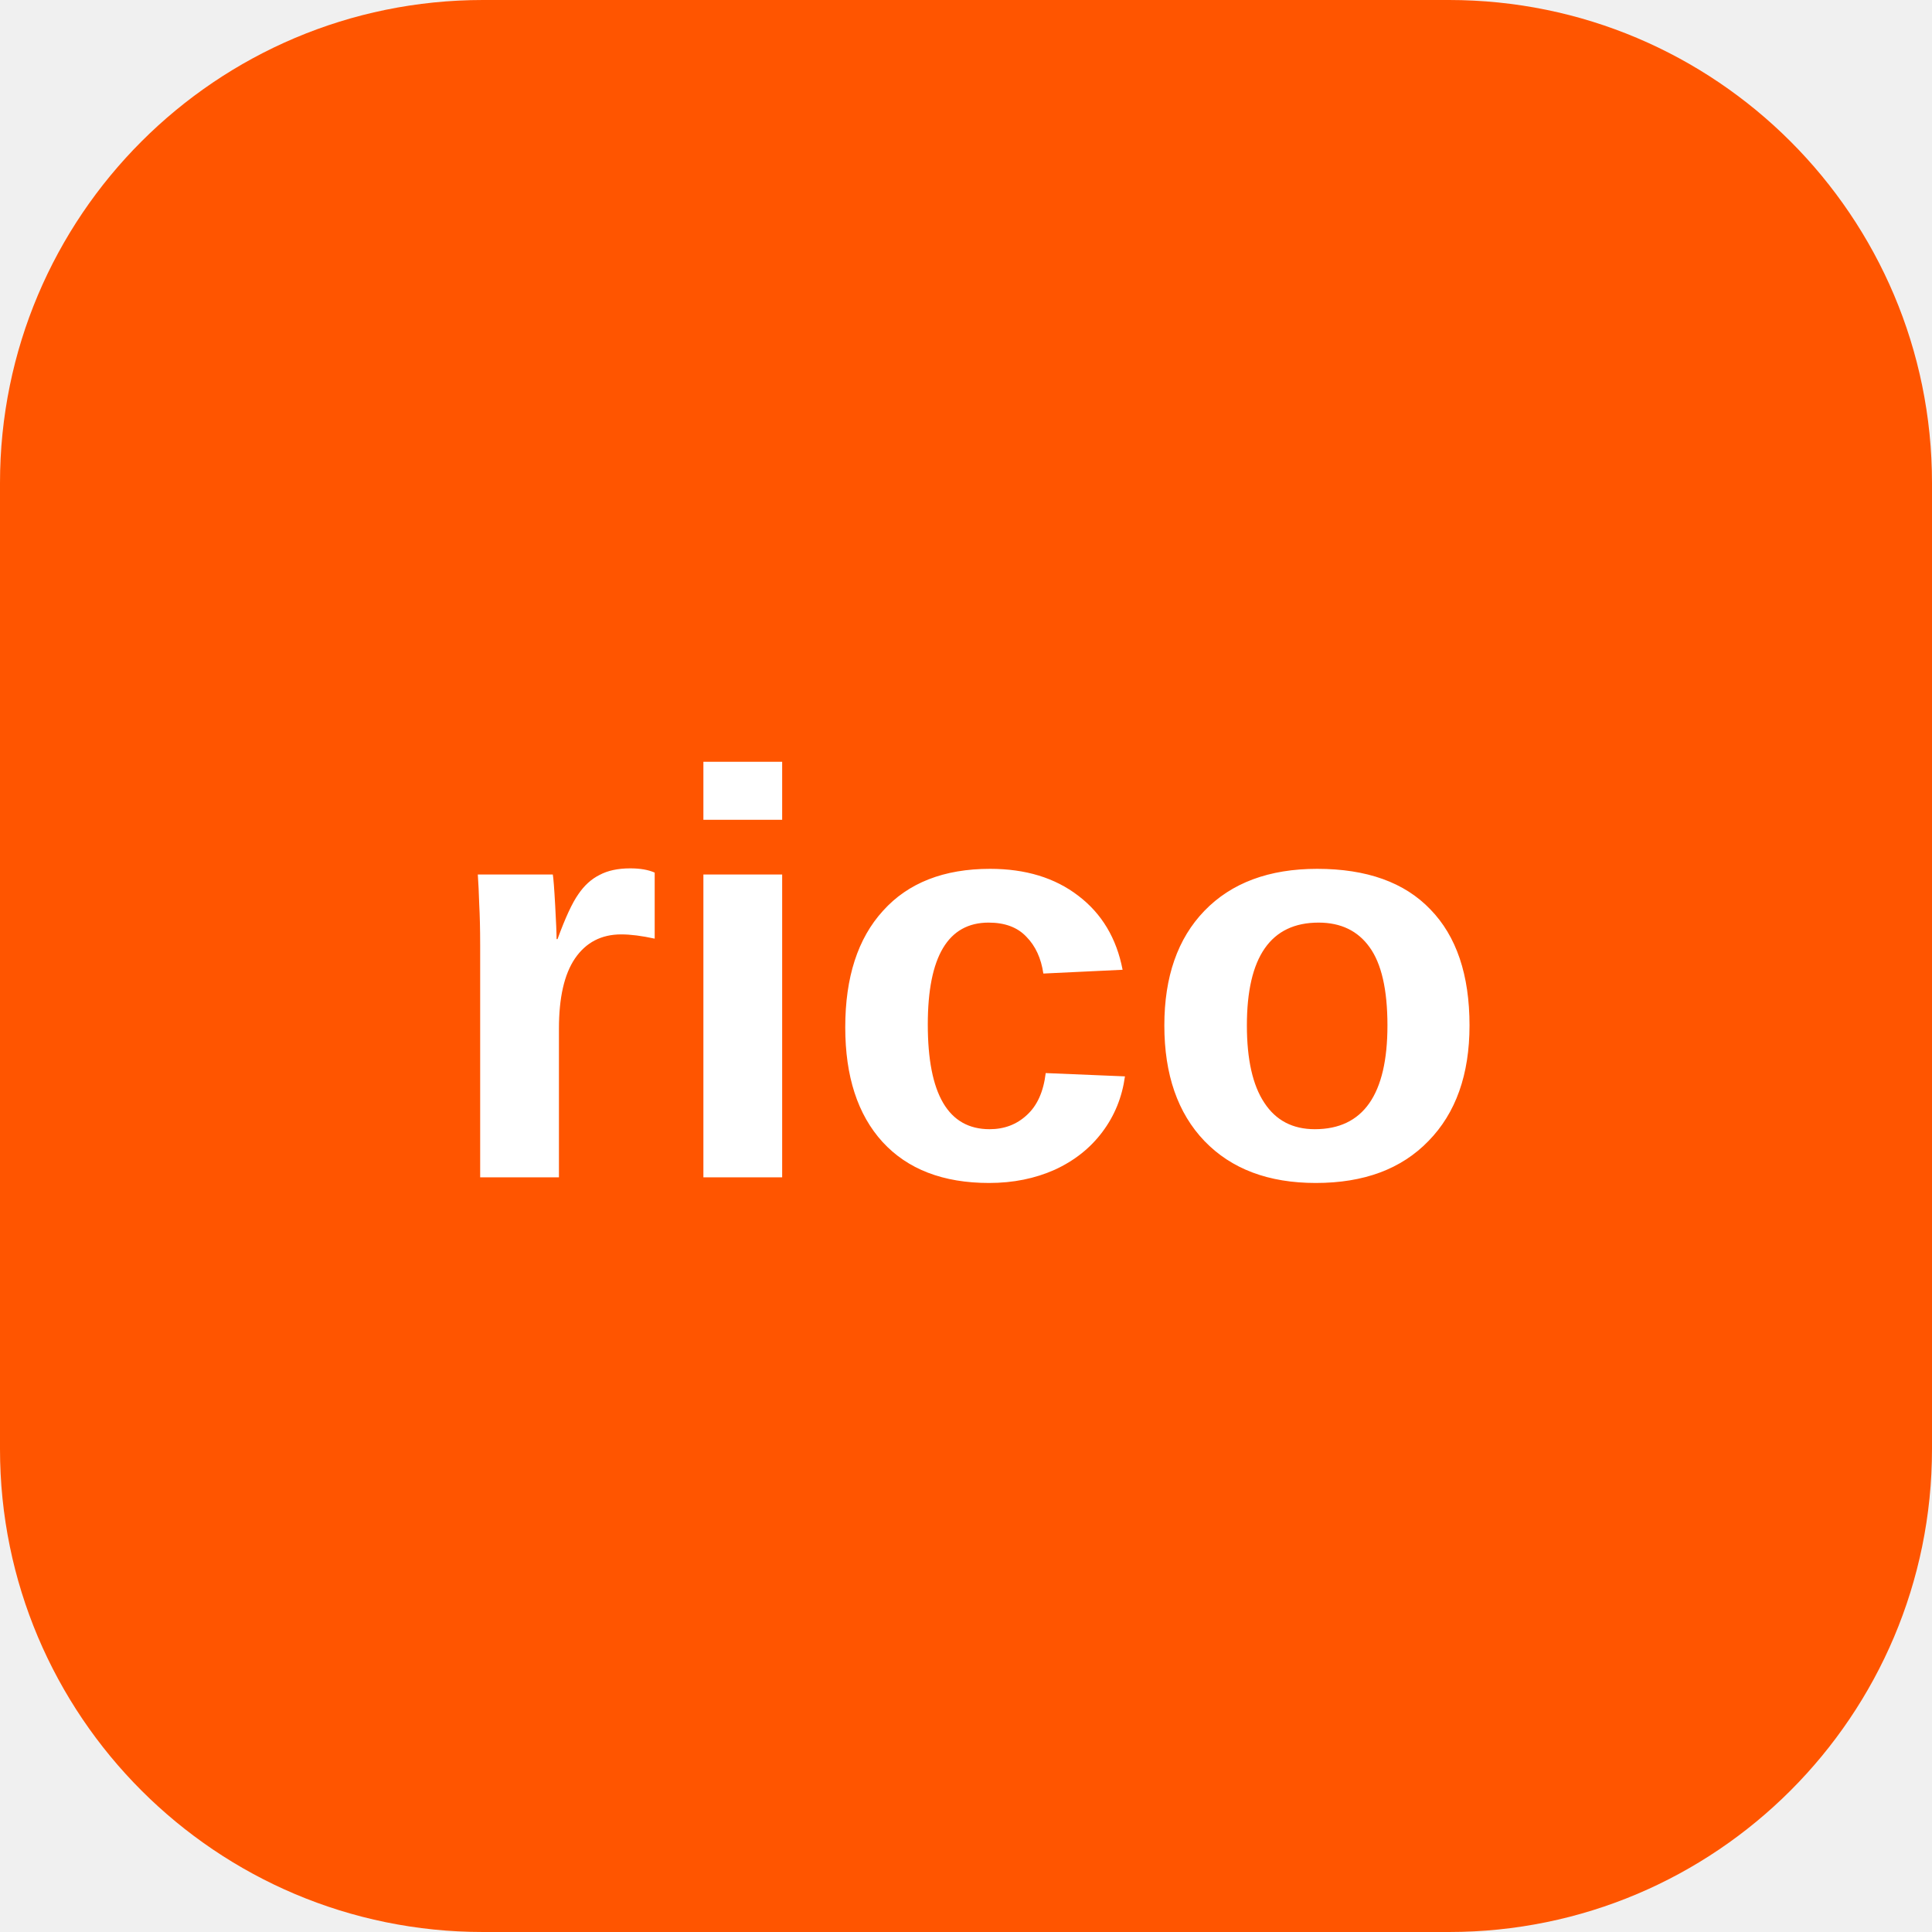
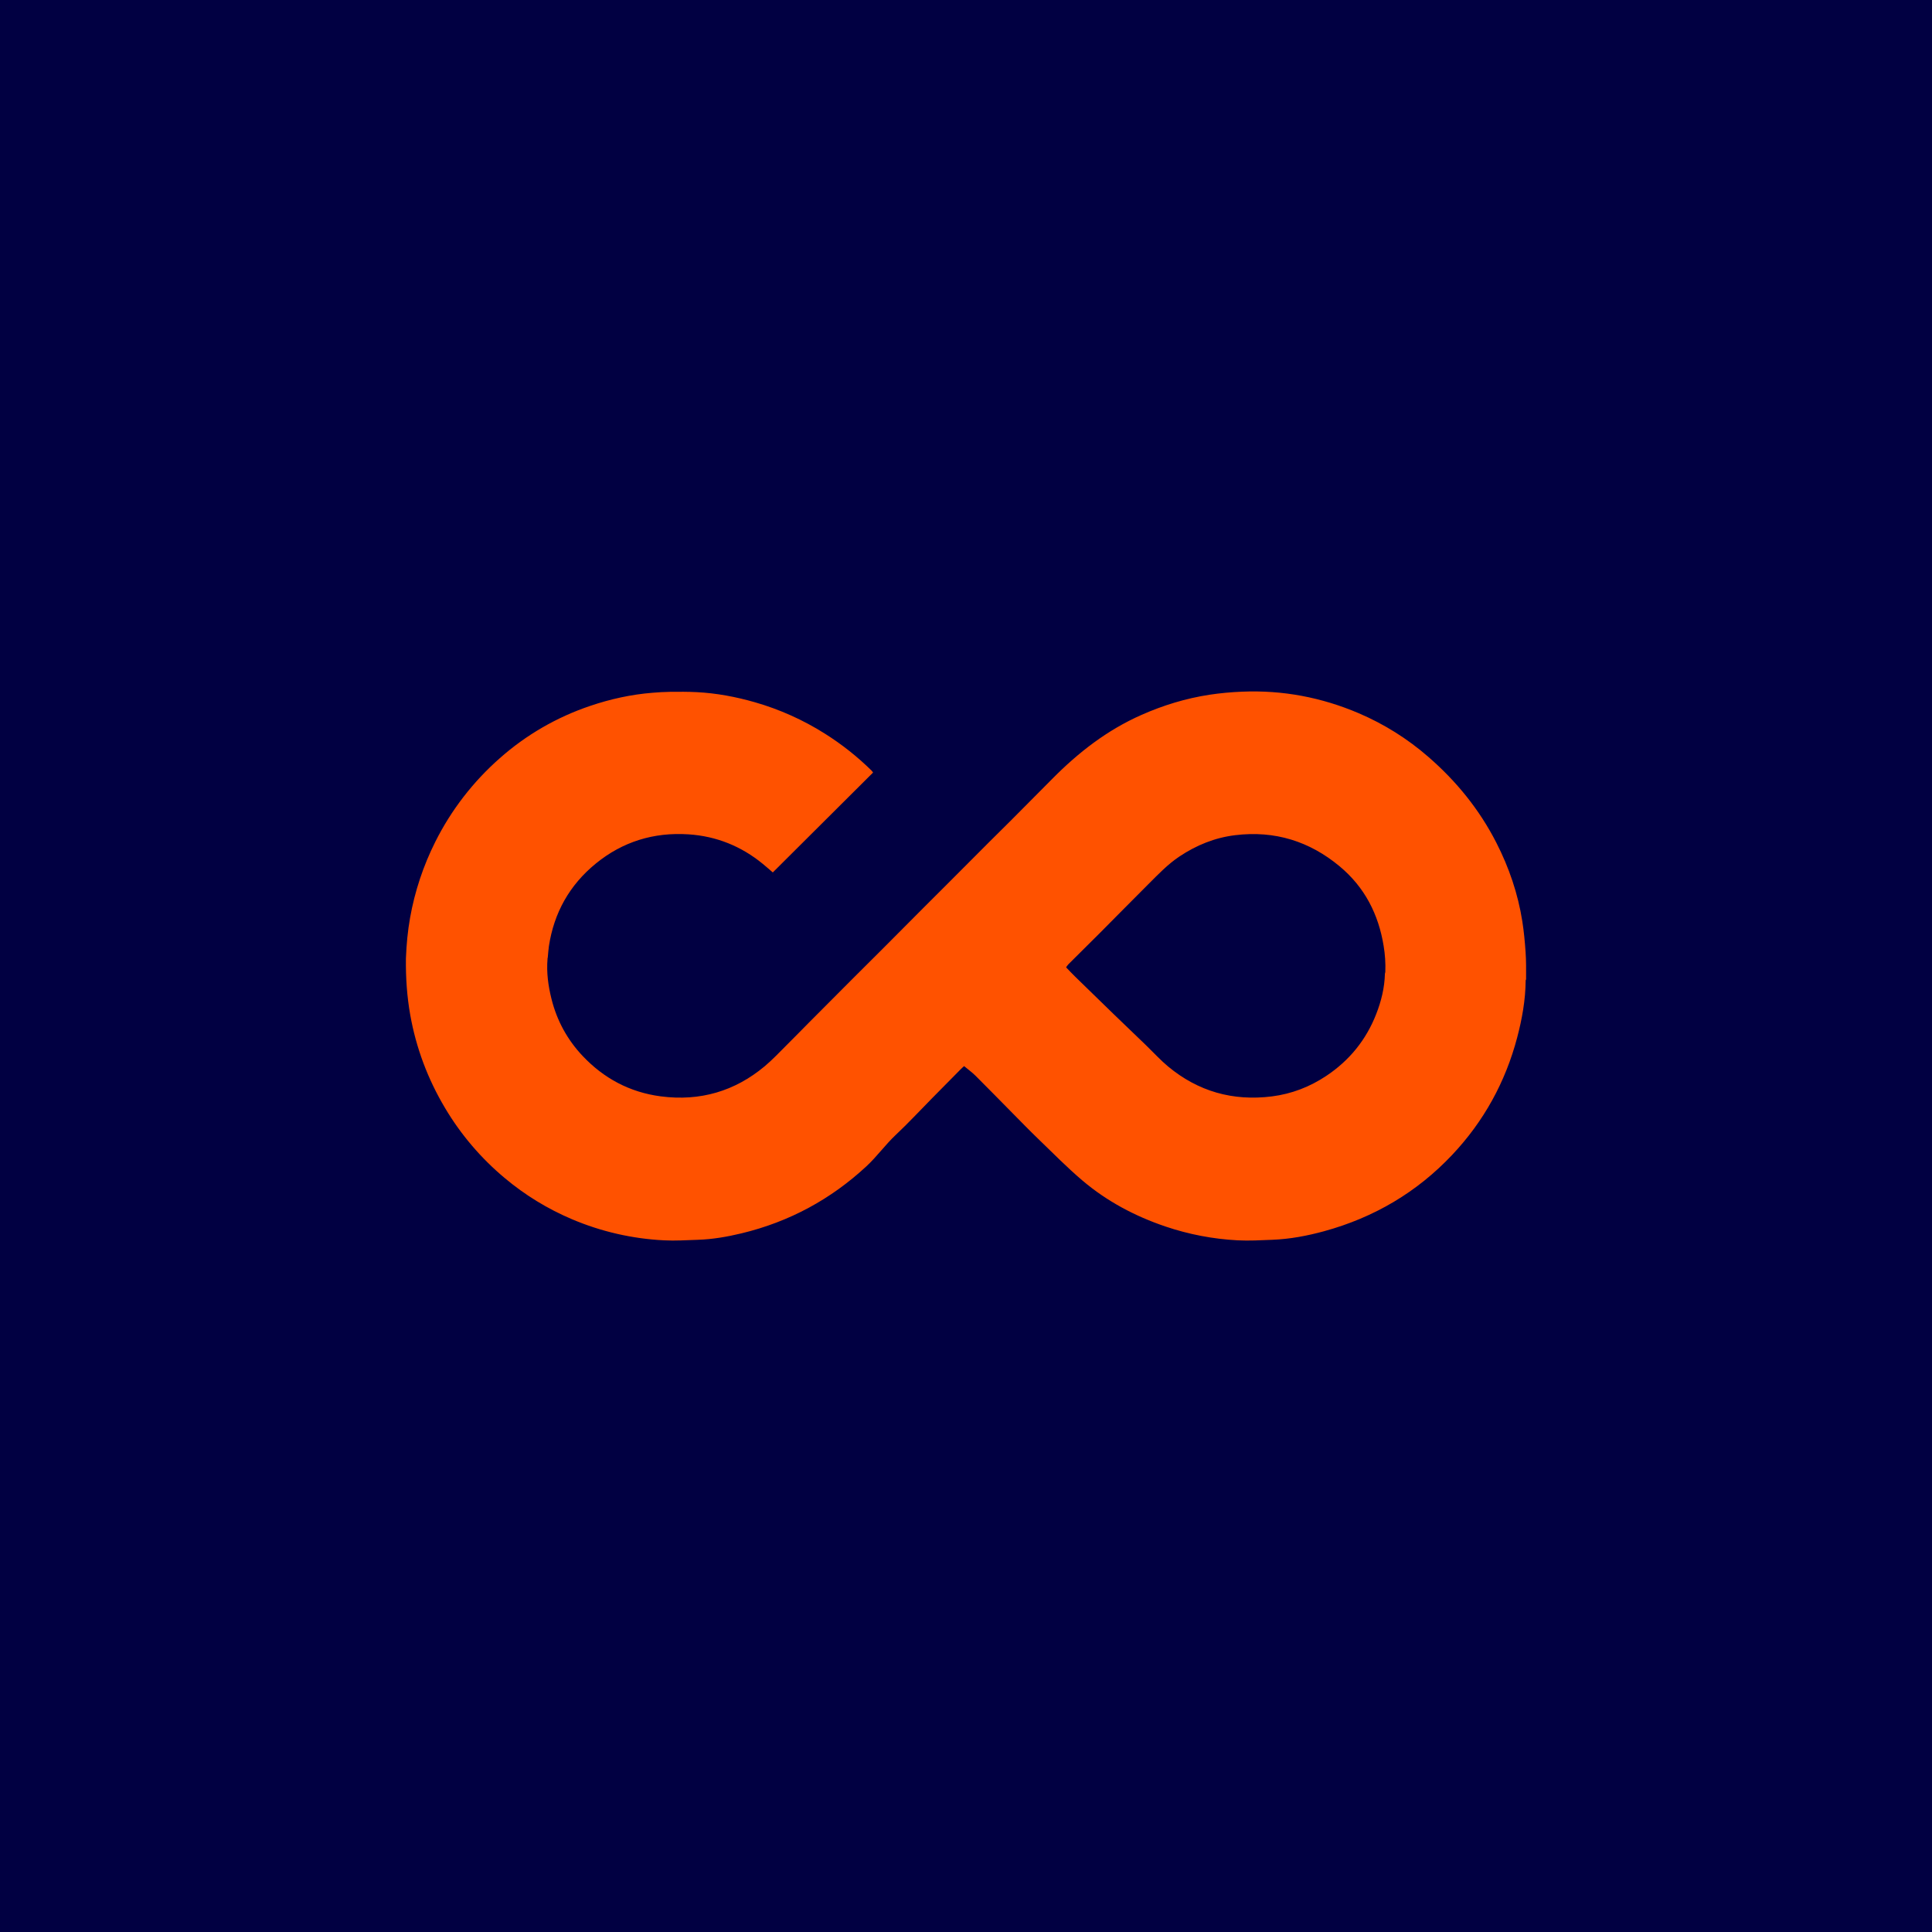
- <svg xmlns="http://www.w3.org/2000/svg" viewBox="0 0 64 64" fill="none">
-   <rect width="64" height="64" rx="16" fill="#FF5500" />
-   <text x="32" y="39" text-anchor="middle" fill="#FFFFFF" font-family="Arial, Helvetica, sans-serif" font-weight="900" font-size="19">rico</text>
+ <svg xmlns="http://www.w3.org/2000/svg" width="100%" height="100%" viewBox="0 0 100.031 100.031" version="1.1" id="svg1">
+   <rect style="fill:#010042;fill-opacity:1" id="rect1" width="100.031" height="100.031" x="0" y="0" />
+   <g transform="translate(19.2133,19.3267) scale(0.56863)">
+     <path d="M79.301 28.992C83.018 28.834 86.555 29.514 89.939 30.958C92.237 31.941 94.364 33.273 96.243 34.907C98.831 37.145 100.921 39.737 102.45 42.725C103.616 45.003 104.428 47.391 104.823 49.895C104.97 50.825 105.056 51.764 105.122 52.702C105.179 53.507 105.17 54.317 105.167 55.181C105.126 55.264 105.121 55.291 105.128 55.321C105.11 57.081 104.8 58.804 104.35 60.505C103.288 64.515 101.337 68.098 98.428 71.178C95.254 74.54 91.36 76.865 86.774 78.119C85.239 78.539 83.673 78.835 82.071 78.899C81.014 78.941 79.952 79.004 78.899 78.948C76.66 78.83 74.447 78.406 72.327 77.688C69.539 76.745 66.994 75.386 64.791 73.52C63.379 72.324 62.085 71.001 60.754 69.72C59.956 68.951 59.185 68.156 58.407 67.369C57.282 66.232 56.167 65.086 55.033 63.958C54.729 63.655 54.373 63.4 53.996 63.085C53.938 63.138 53.802 63.254 53.677 63.38C52.801 64.265 51.927 65.152 51.053 66.039C49.963 67.144 48.908 68.282 47.775 69.347C46.818 70.248 46.065 71.313 45.105 72.204C41.884 75.193 38.104 77.26 33.725 78.313C32.423 78.626 31.1 78.856 29.753 78.9C28.727 78.934 27.697 79.003 26.675 78.949C23.788 78.806 20.95 78.155 18.294 77.028C16.078 76.089 14.017 74.828 12.179 73.287C10.016 71.482 8.179 69.328 6.745 66.918C5.16 64.26 4.097 61.426 3.563 58.412C3.27 56.754 3.153 55.087 3.171 53.344C3.176 53.306 3.177 53.267 3.174 53.229C3.223 52.005 3.334 50.785 3.551 49.576C3.977 47.174 4.751 44.846 5.847 42.661C7.291 39.776 9.284 37.192 11.717 35.051C14.111 32.929 16.915 31.306 19.96 30.283C21.799 29.66 23.686 29.244 25.633 29.09C26.167 29.048 26.704 29.01 27.24 29.005C28.042 28.997 28.847 28.993 29.647 29.034C31.453 29.125 33.216 29.458 34.945 29.954C37.194 30.6 39.338 31.561 41.311 32.807C42.861 33.782 44.298 34.92 45.597 36.203C45.628 36.235 45.651 36.276 45.707 36.355L36.578 45.45C36.257 45.174 35.961 44.911 35.654 44.661C33.713 43.074 31.465 42.151 28.907 41.982C25.729 41.773 22.903 42.658 20.486 44.622C18.044 46.607 16.653 49.151 16.192 52.158C16.142 52.483 16.129 52.812 16.088 53.194C16.065 53.273 16.061 53.299 16.066 53.326C15.963 54.56 16.127 55.773 16.427 56.97C16.917 58.932 17.861 60.682 19.282 62.18C21.186 64.188 23.542 65.47 26.384 65.84C29.96 66.306 33.117 65.367 35.821 63.114C36.556 62.502 37.207 61.797 37.885 61.125C38.563 60.455 39.225 59.77 39.896 59.095C41.219 57.765 42.543 56.434 43.869 55.107C44.782 54.193 45.703 53.285 46.615 52.37C47.897 51.087 49.175 49.798 50.455 48.513C51.063 47.903 51.677 47.297 52.285 46.688C53.611 45.36 54.934 44.029 56.261 42.702C56.924 42.038 57.597 41.383 58.26 40.718C59.519 39.455 60.777 38.19 62.031 36.922C64.387 34.54 67.008 32.491 70.157 31.102C72.131 30.23 74.183 29.601 76.335 29.271C77.317 29.123 78.308 29.031 79.301 28.992ZM88.182 44.887C85.461 42.625 82.298 41.615 78.674 42.059C76.819 42.285 75.15 42.971 73.621 43.986C72.535 44.708 71.66 45.636 70.757 46.536C69.276 48.013 67.811 49.505 66.335 50.987C65.39 51.934 64.435 52.872 63.488 53.818C63.406 53.899 63.349 54.003 63.283 54.092C63.573 54.391 63.834 54.673 64.109 54.941C65.265 56.072 66.424 57.2 67.586 58.325C68.549 59.257 69.519 60.184 70.486 61.113L70.651 61.275C71.293 61.896 71.896 62.561 72.585 63.131C75.296 65.377 78.455 66.296 82.032 65.842C83.834 65.613 85.48 64.969 86.966 63.981C89.101 62.562 90.609 60.673 91.513 58.363C91.977 57.179 92.283 55.958 92.314 54.654C92.328 54.631 92.332 54.605 92.35 54.501V54.498C92.379 53.705 92.327 52.911 92.195 52.129C91.73 49.282 90.49 46.807 88.182 44.887Z" style="fill:#ff5200" fill-rule="evenodd" />
+   </g>
</svg>
